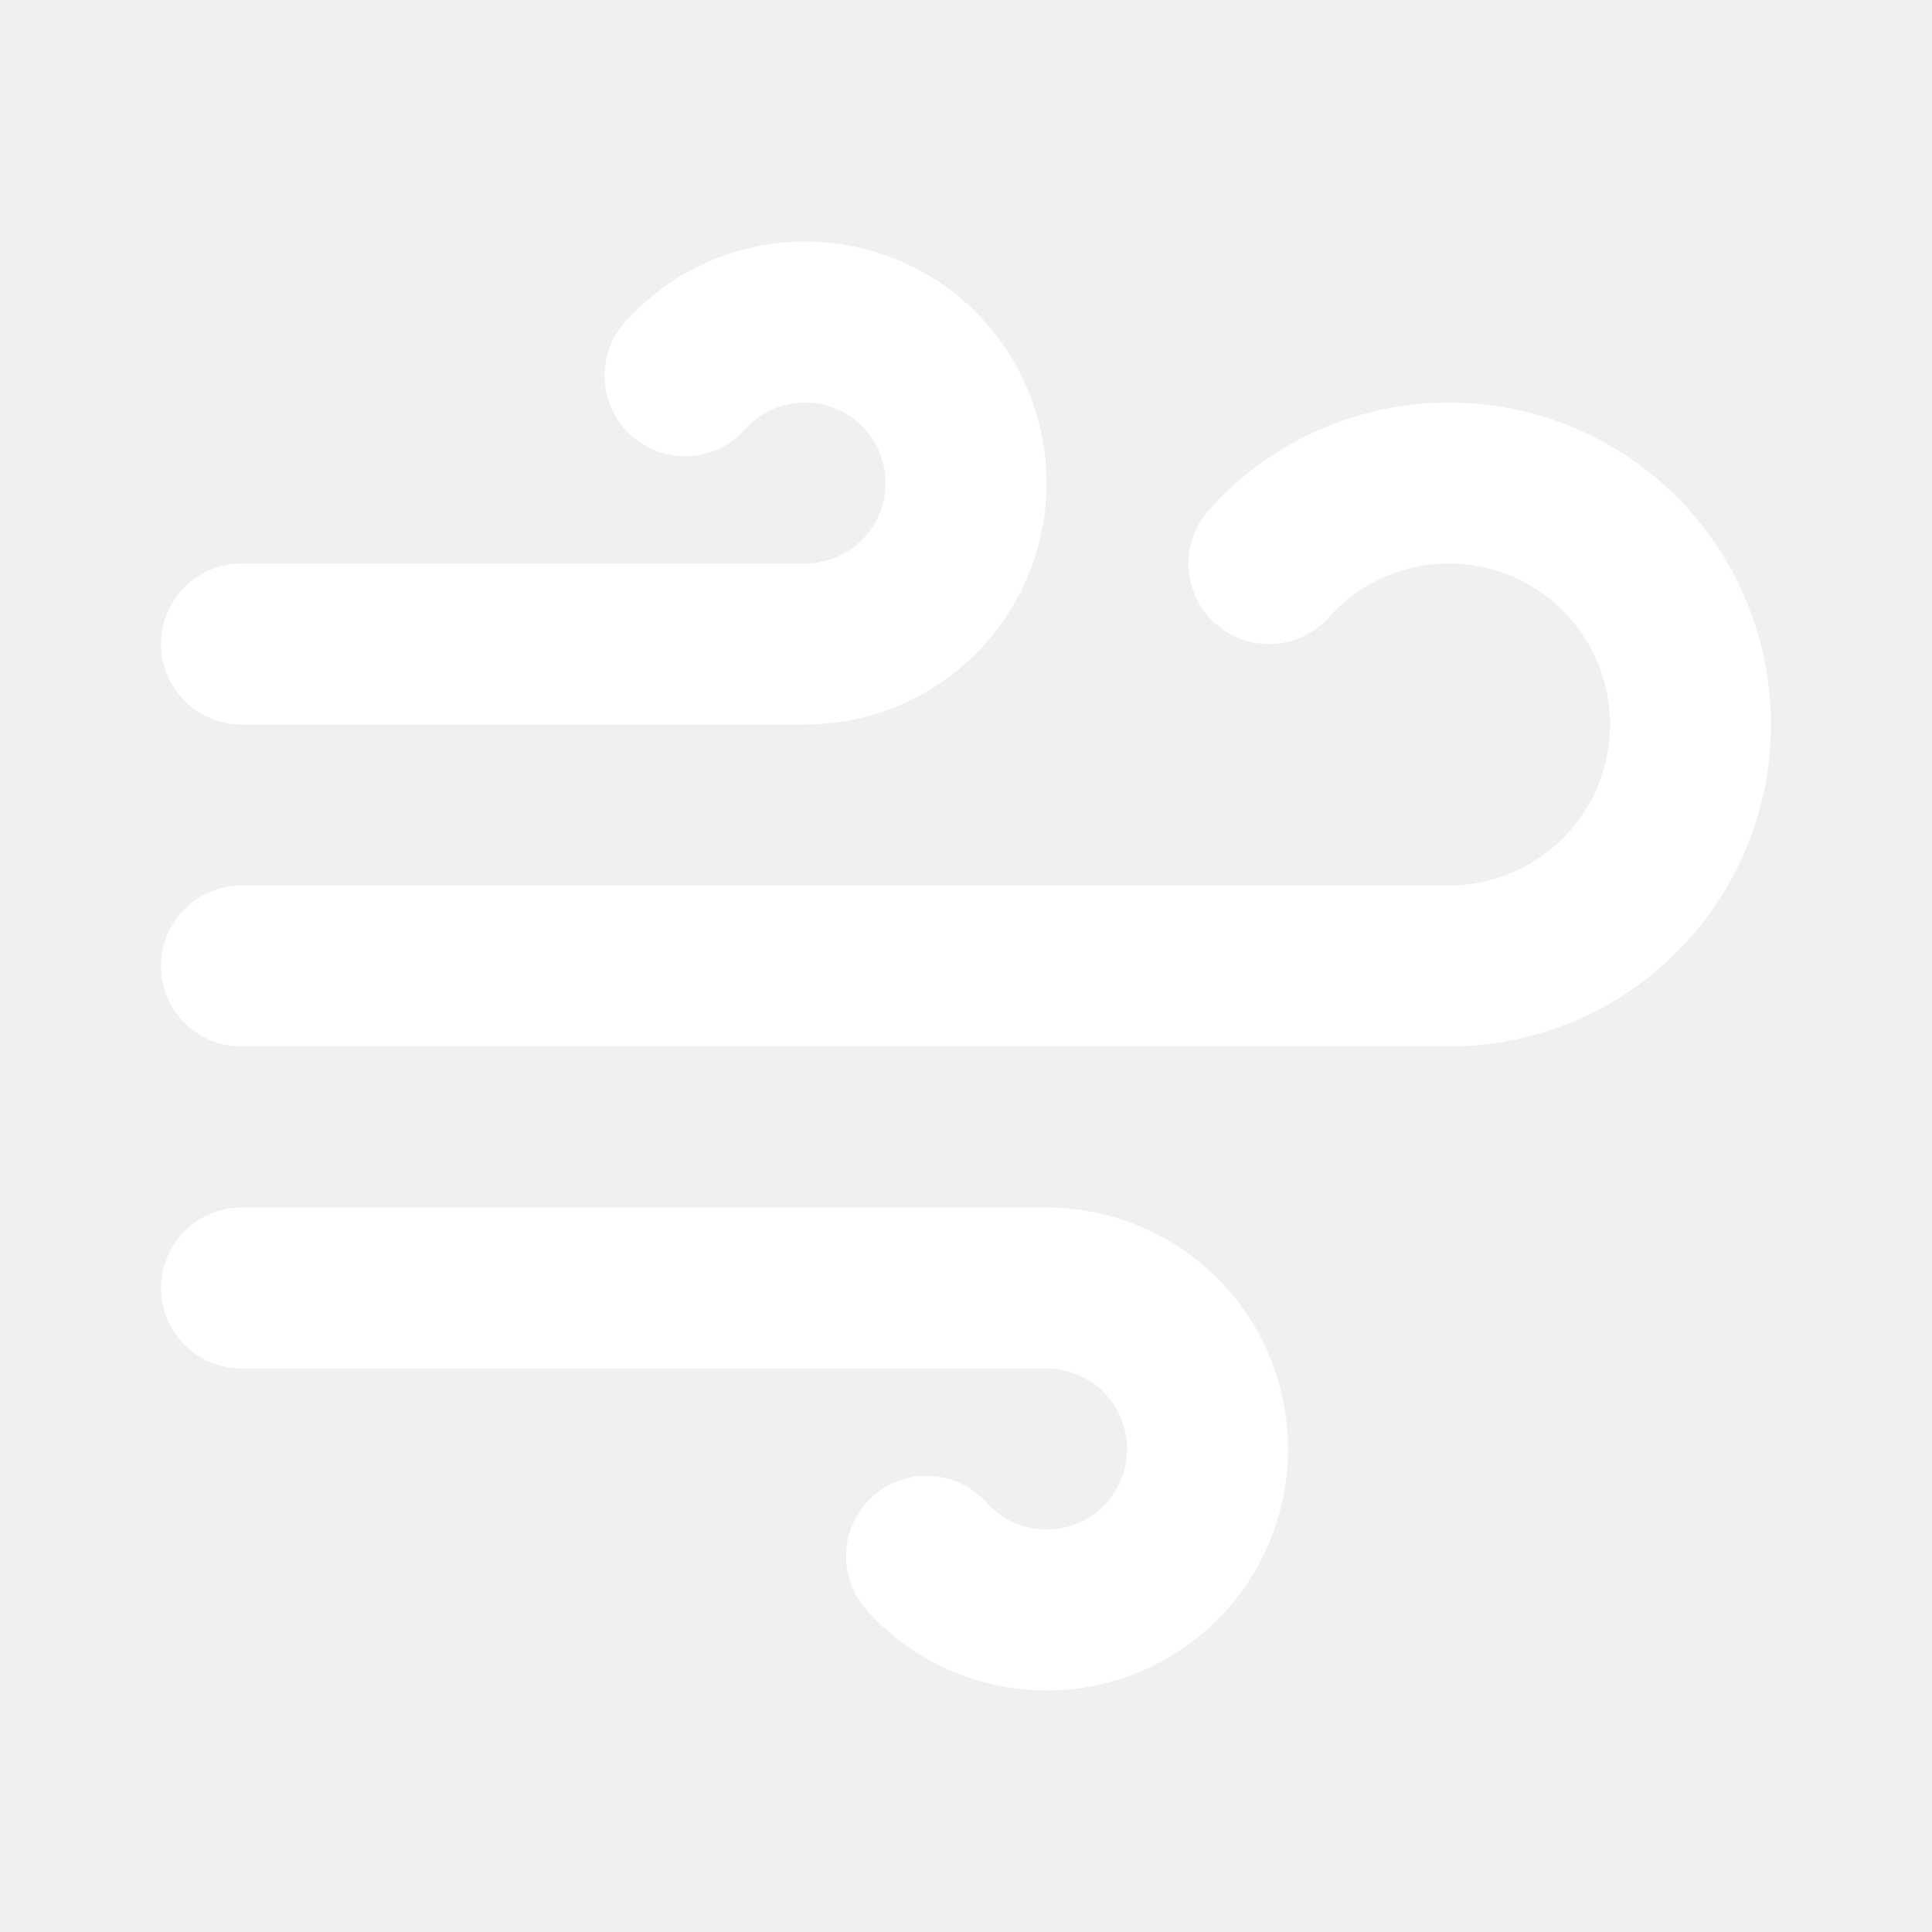
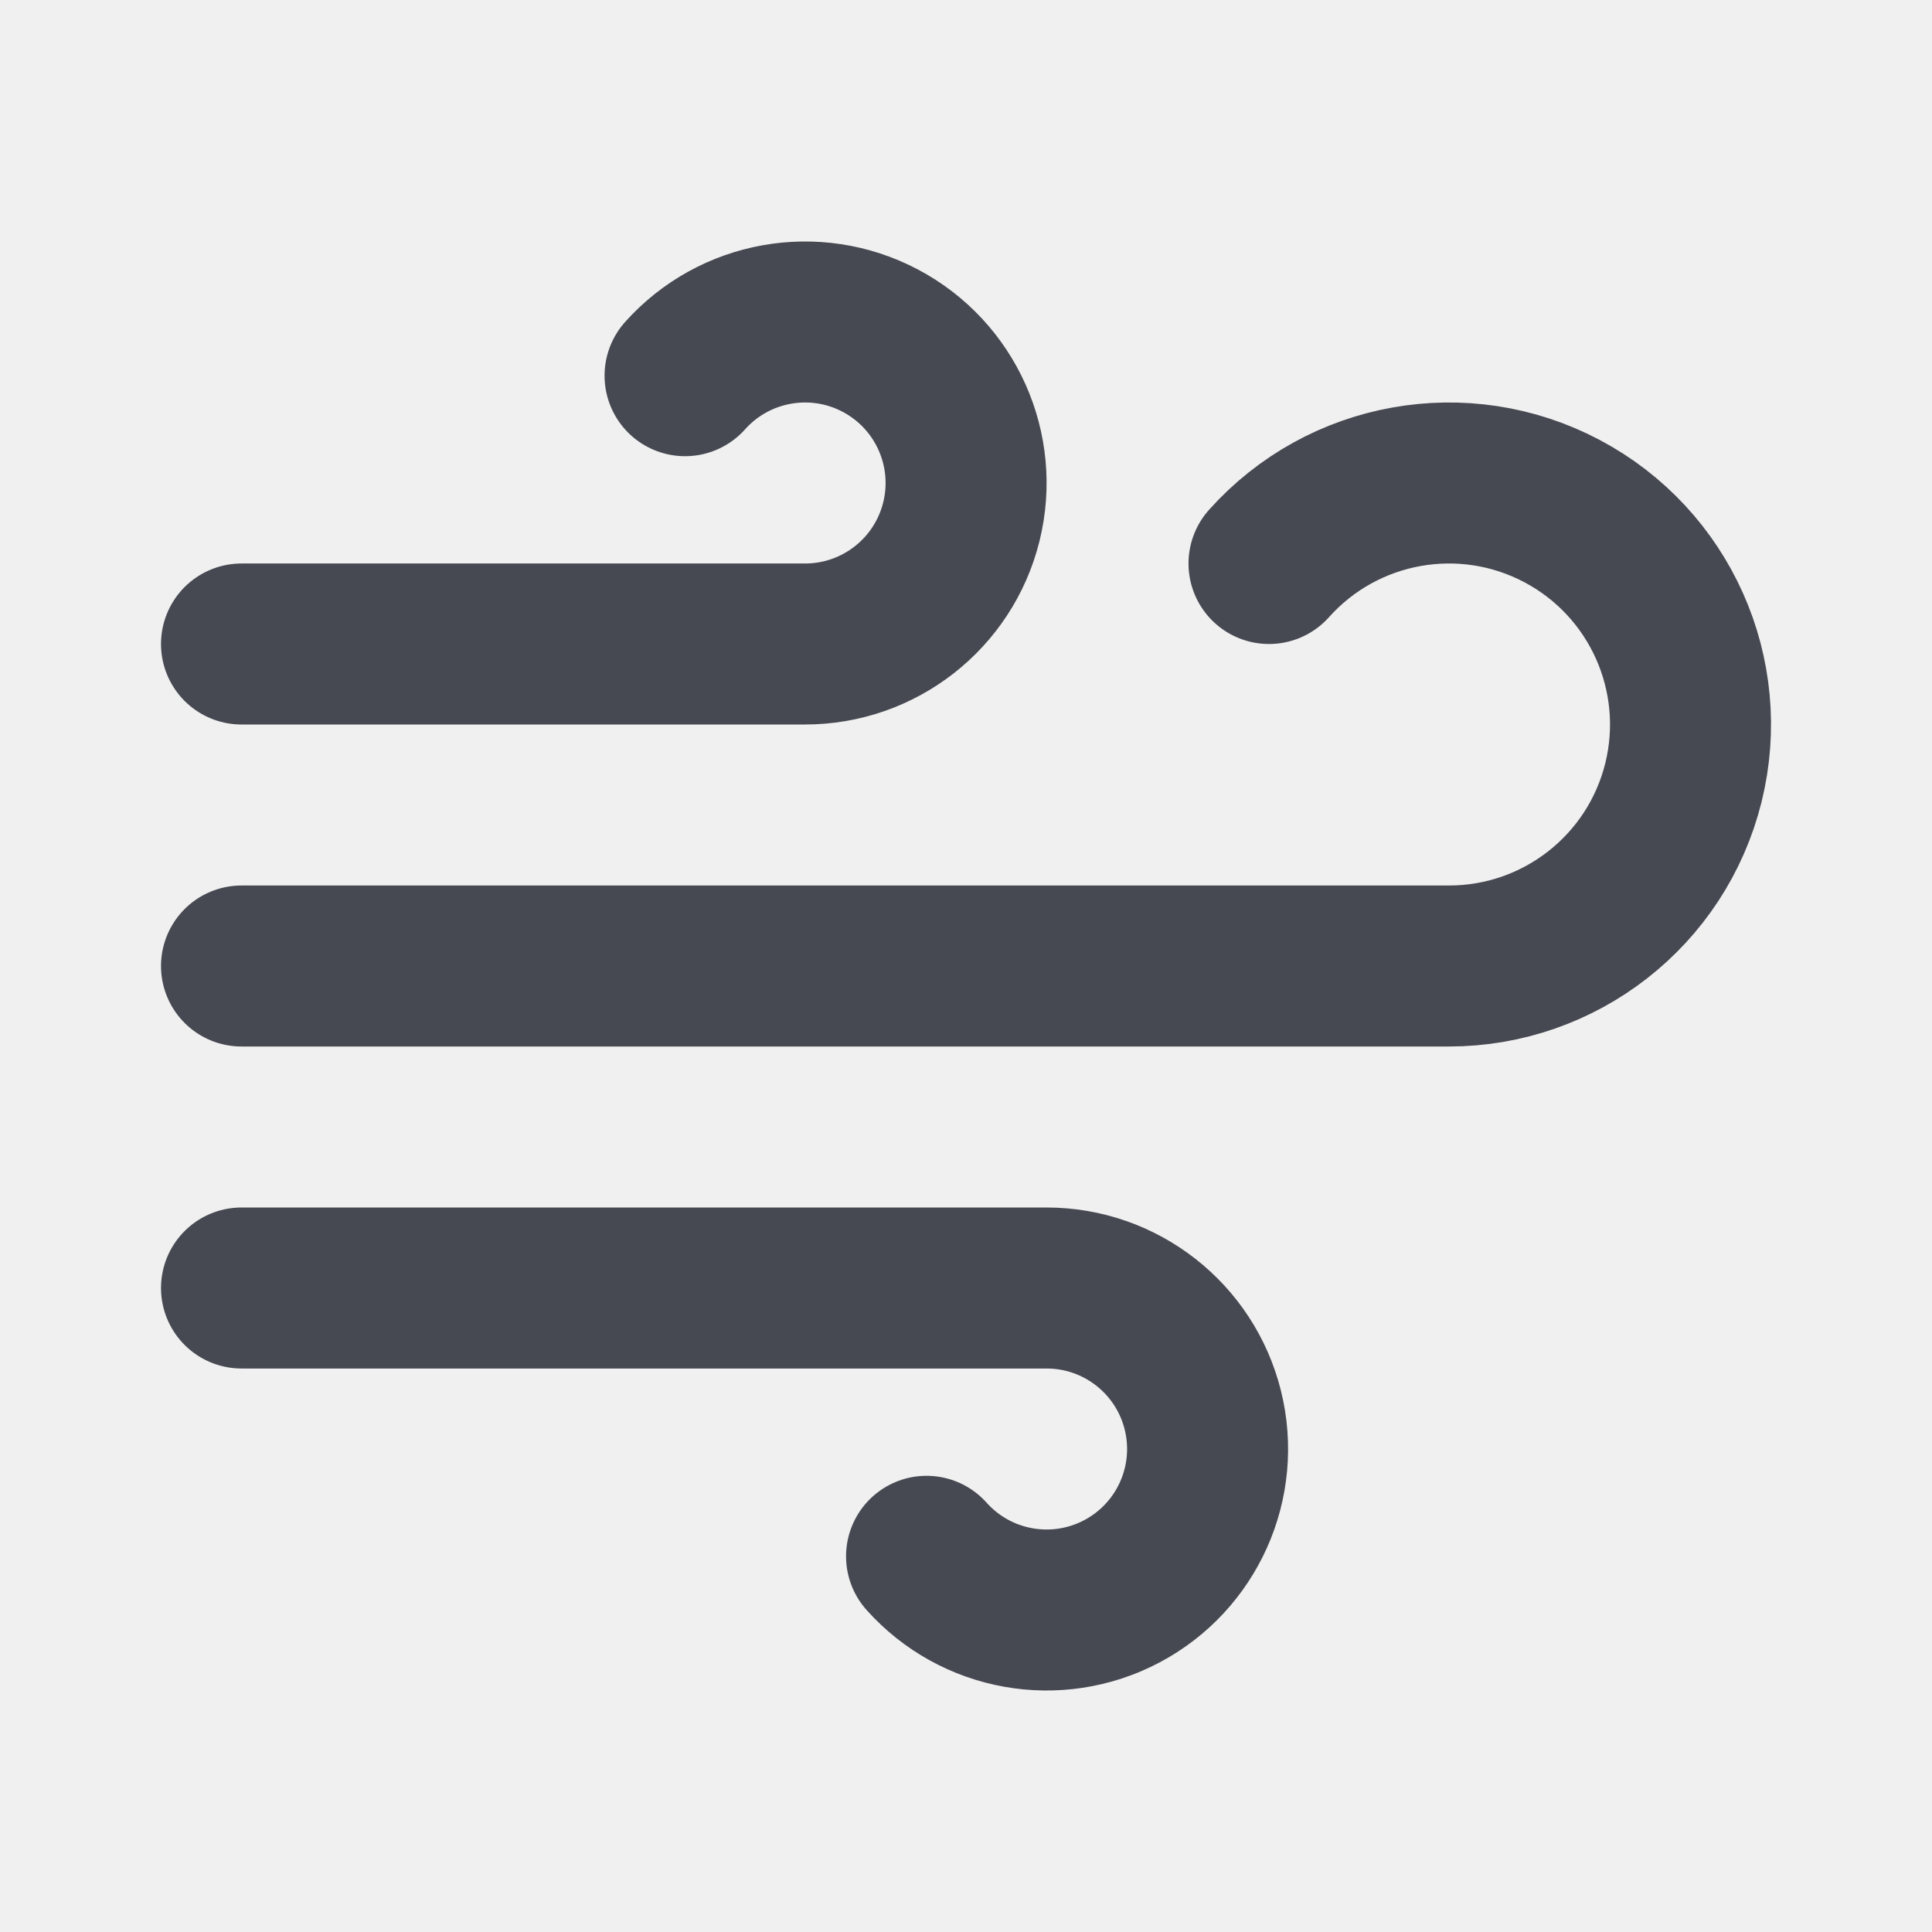
<svg xmlns="http://www.w3.org/2000/svg" width="800" height="800" viewBox="0 0 24 24" fill="none">
-   <path d="M15.764 7A3 3 0 1 1 18 12H3m5.51-7.333A2 2 0 1 1 10 8H3m8.51 11.333A2 2 0 1 0 13 16H3" stroke="#FFF" stroke-width="2" stroke-linecap="round" stroke-linejoin="round" />
+   <path d="M15.764 7A3 3 0 1 1 18 12H3m5.51-7.333A2 2 0 1 1 10 8H3m8.51 11.333A2 2 0 1 0 13 16H3" stroke="#464952" stroke-width="2" stroke-linecap="round" stroke-linejoin="round" />
</svg>
